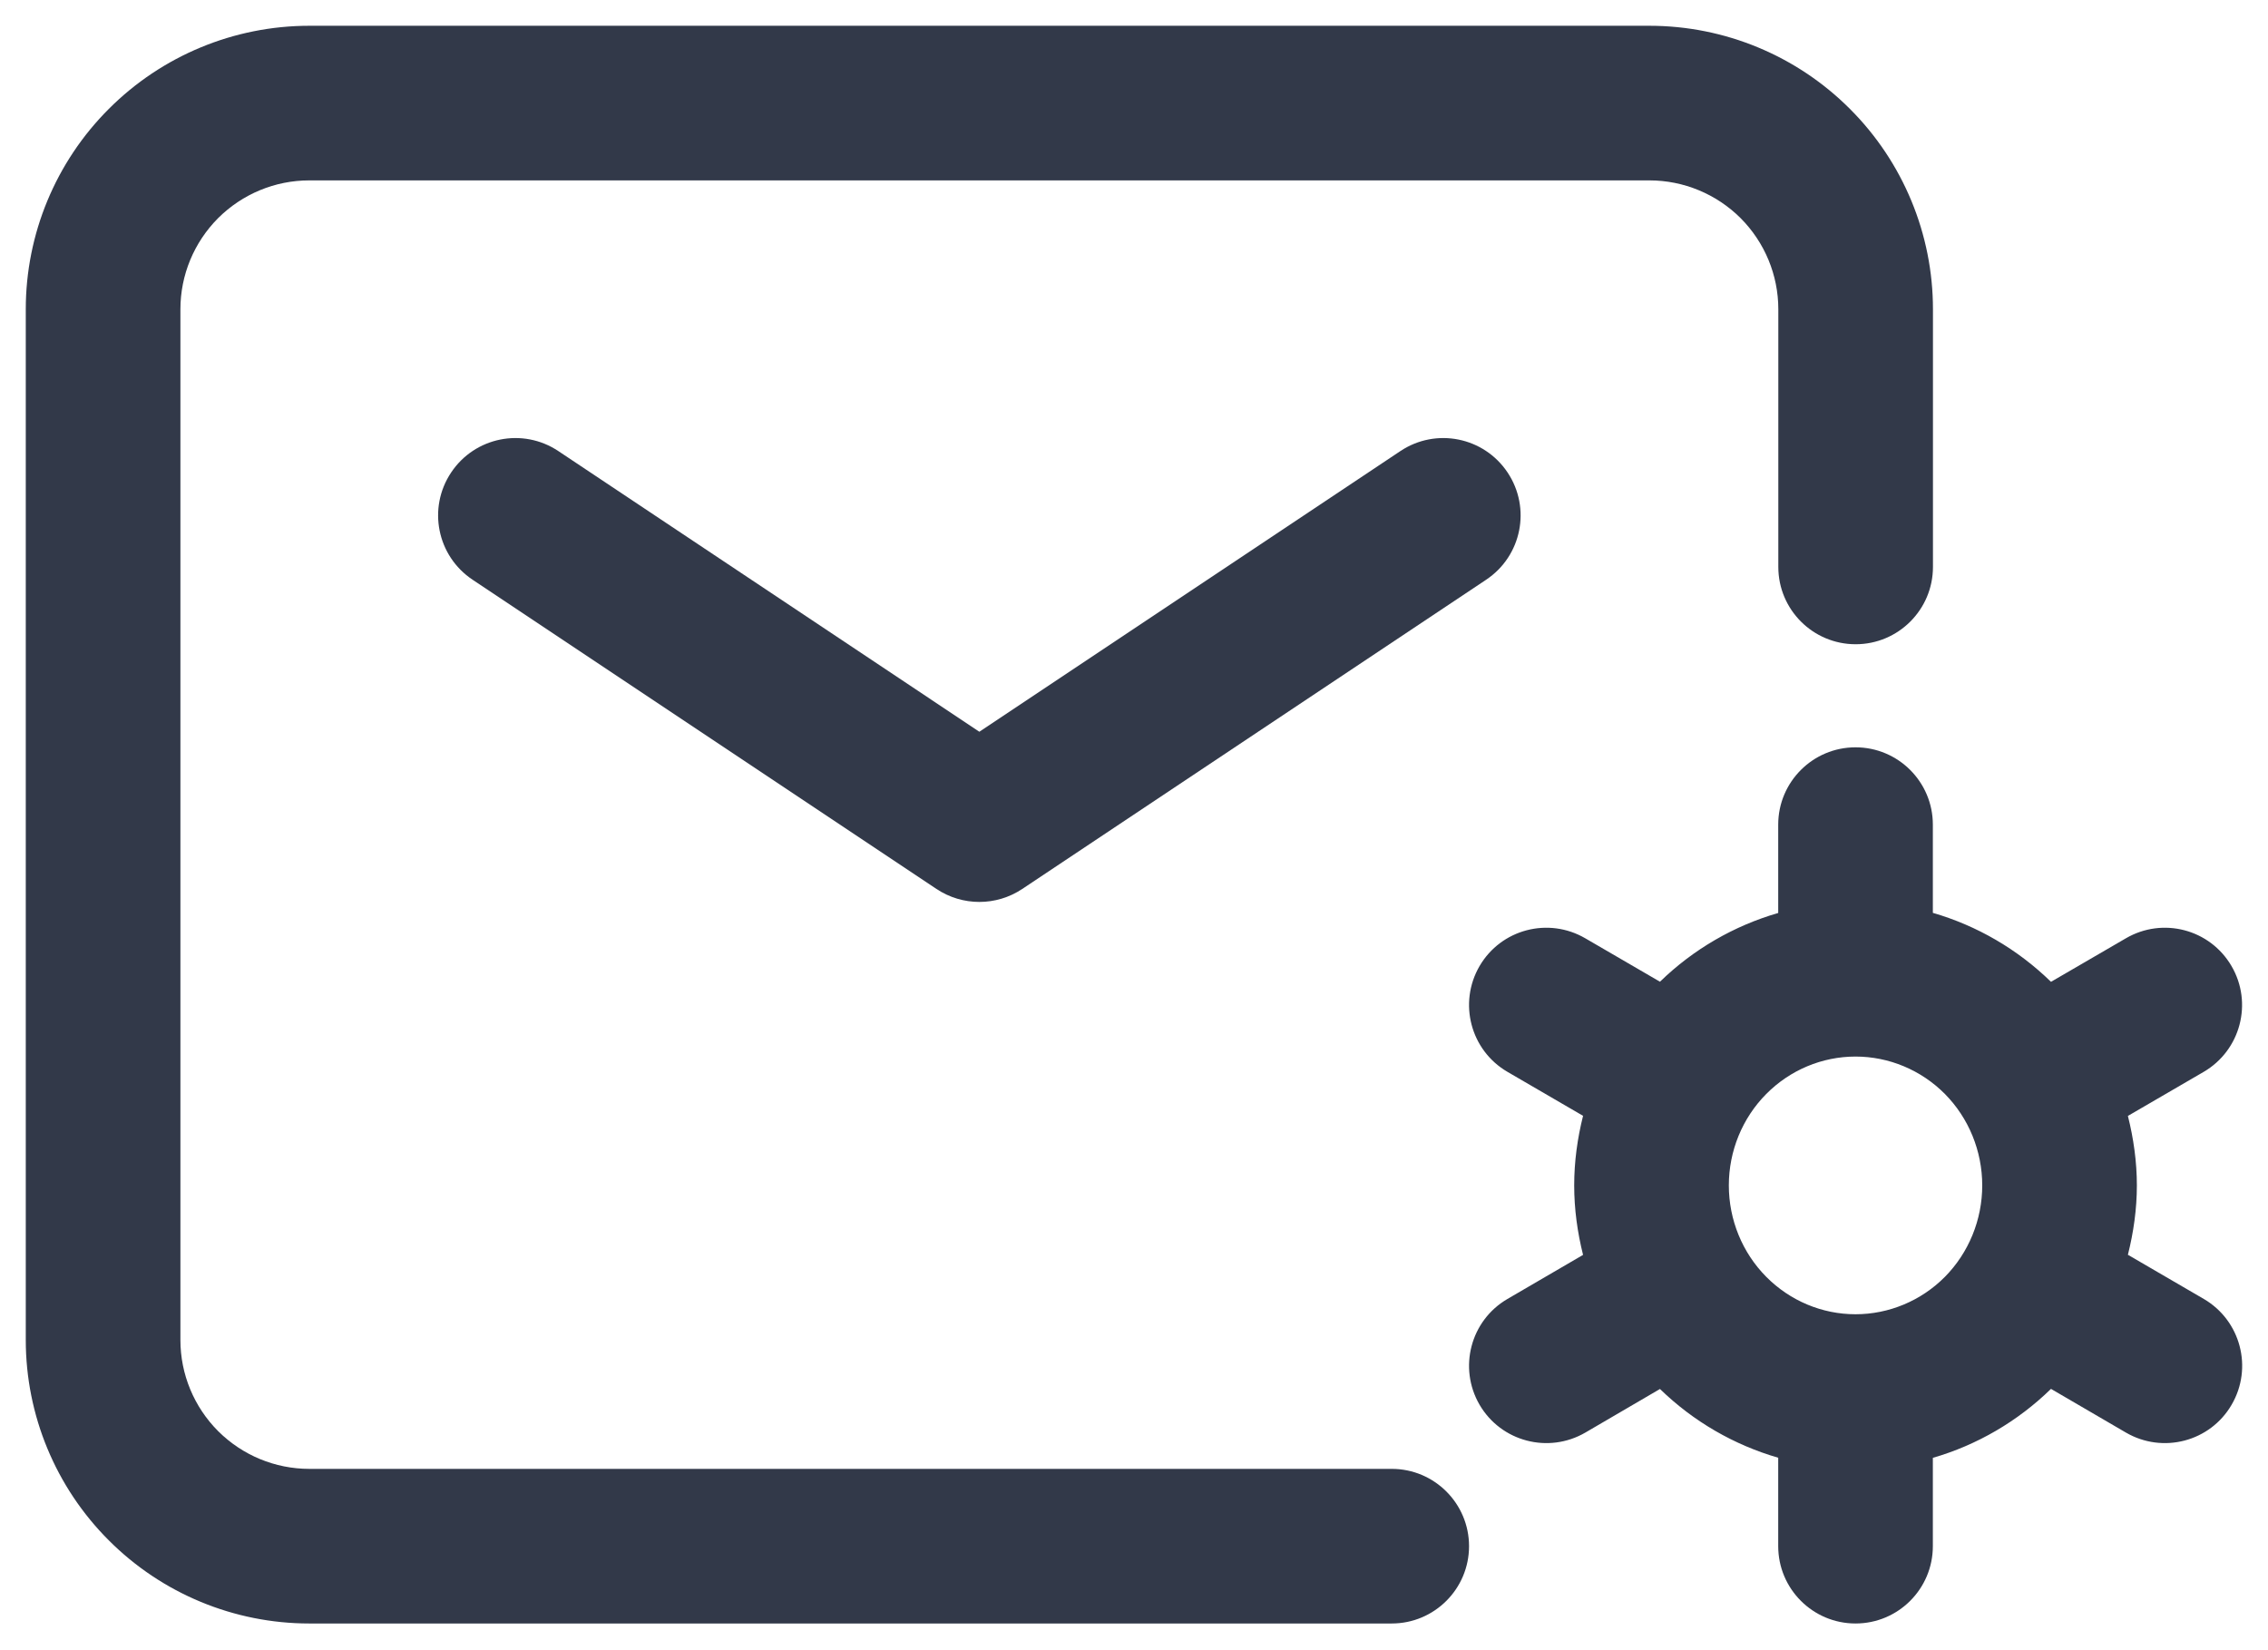
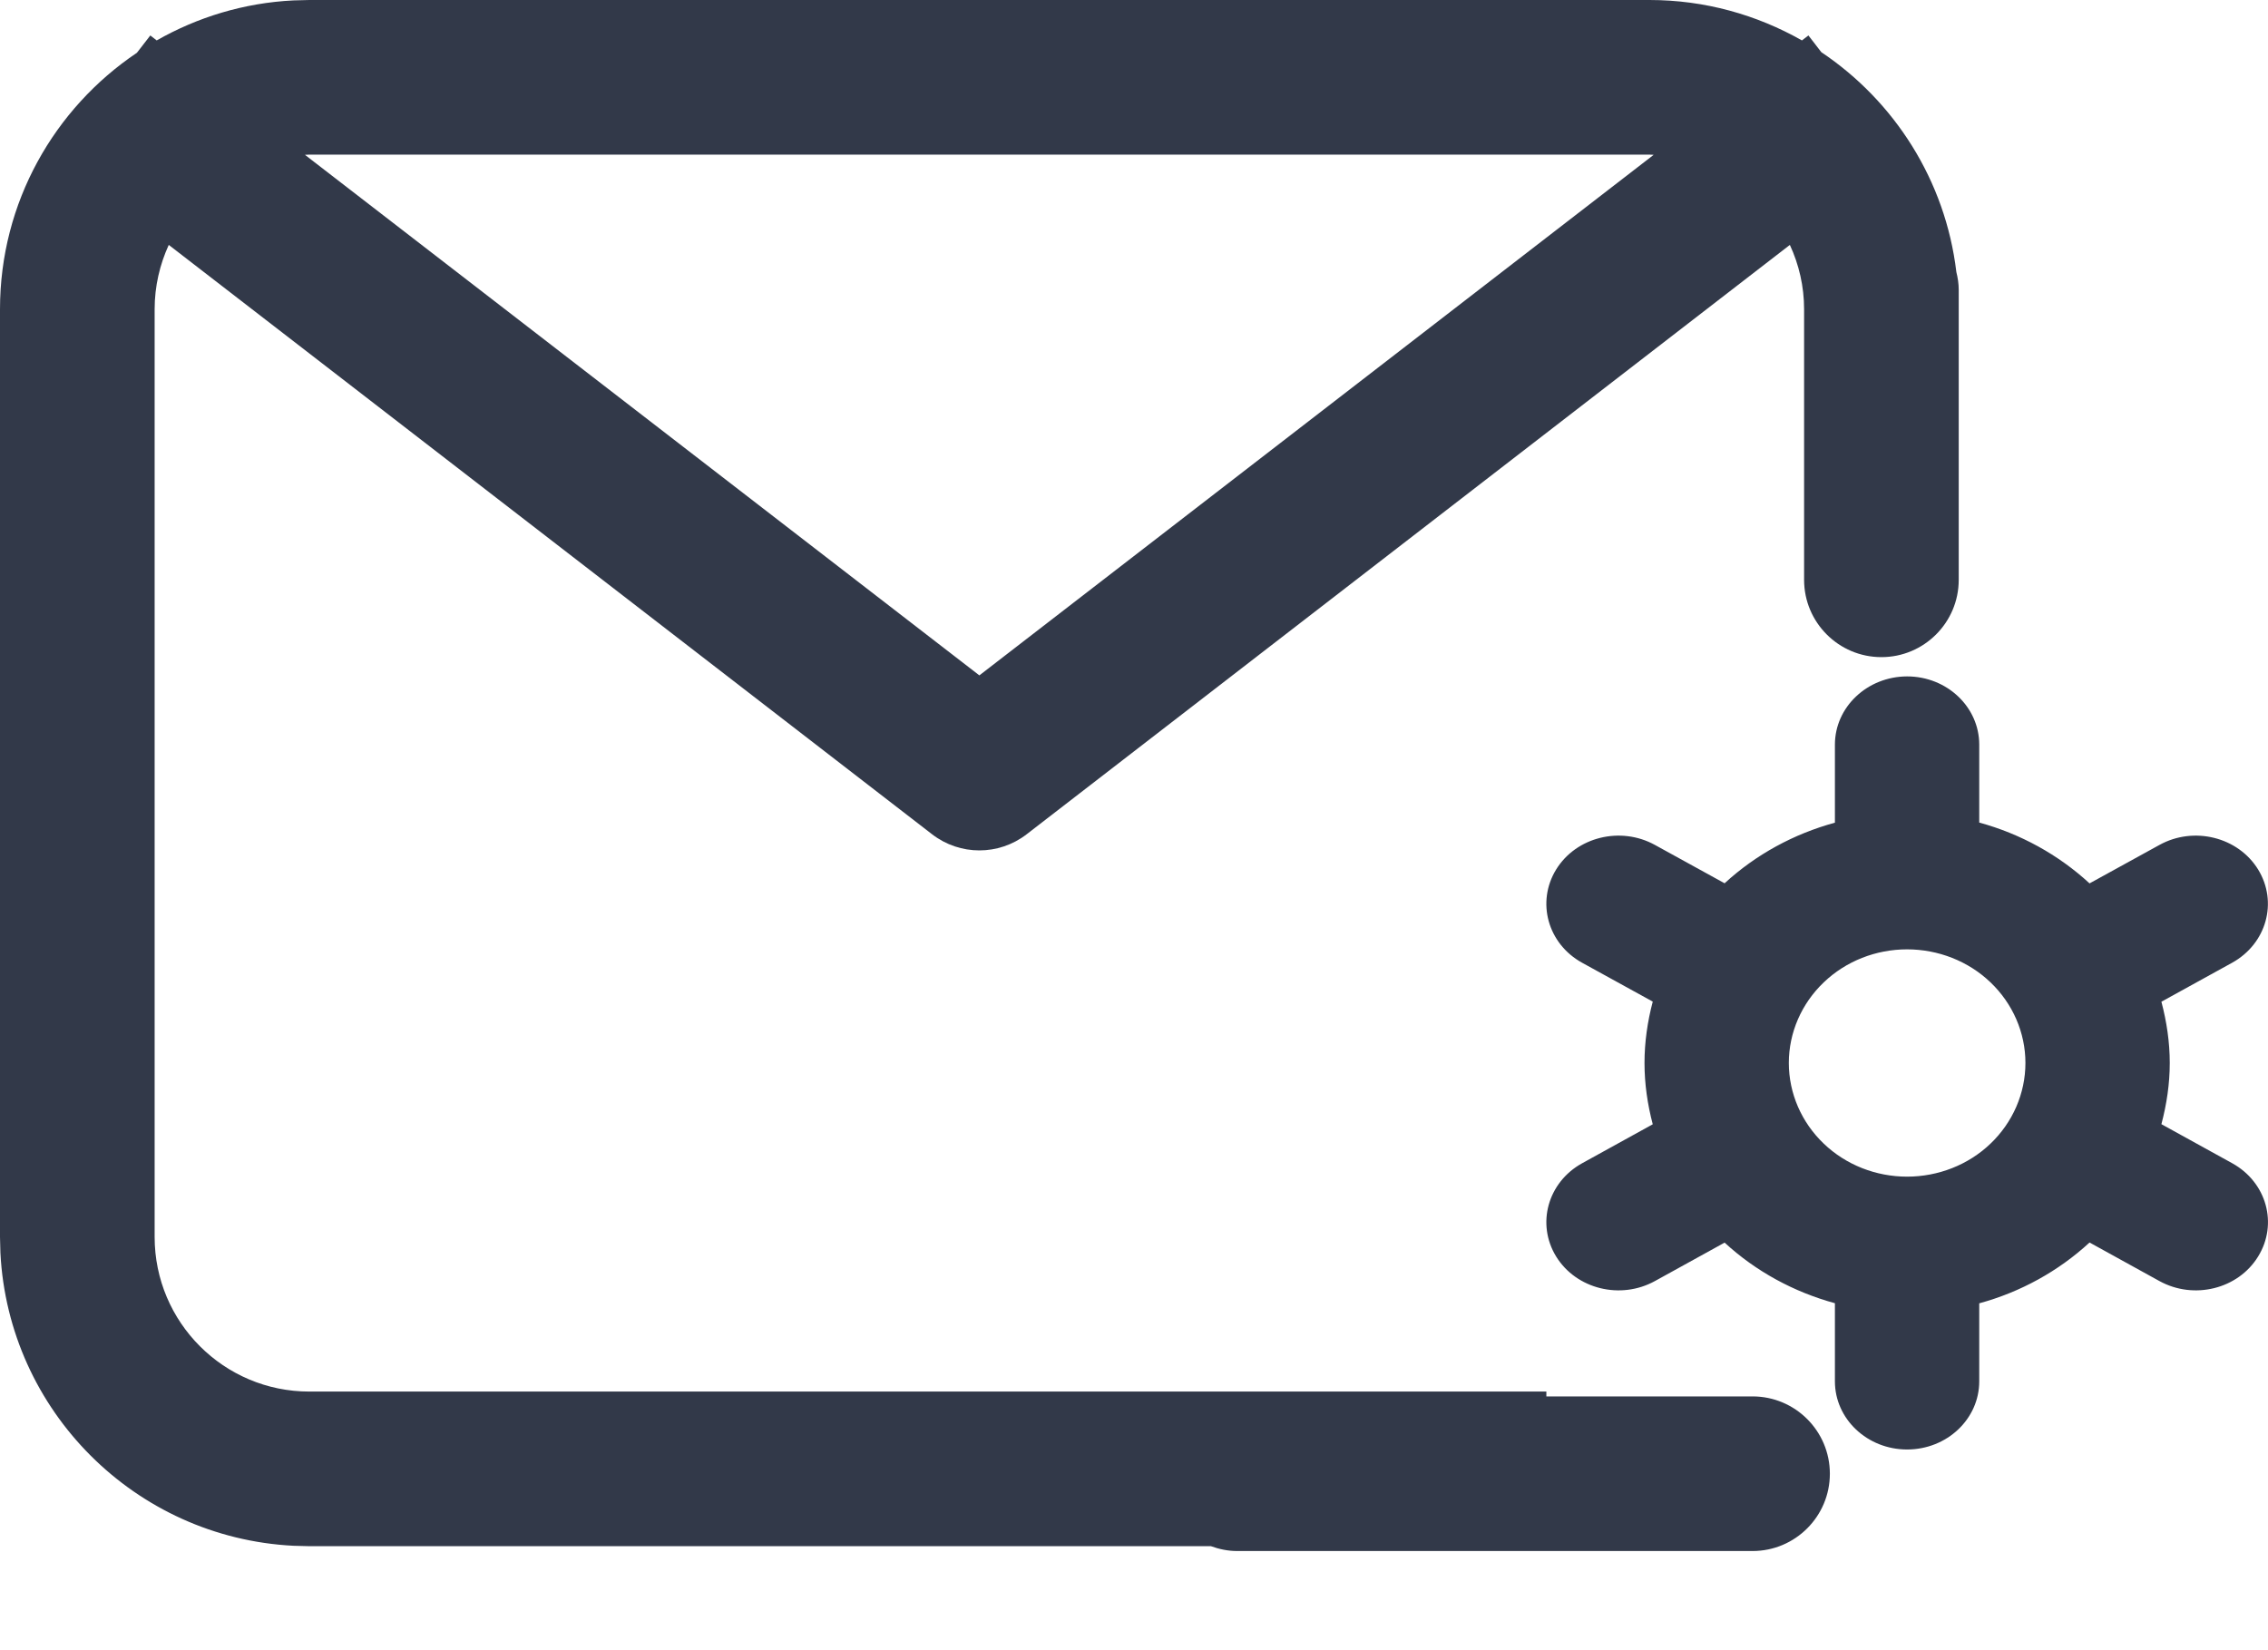
<svg xmlns="http://www.w3.org/2000/svg" width="22" height="16" viewBox="0 0 22 16" fill="none">
-   <path d="M13.584 4.376C13.929 4.146 14.394 4.239 14.624 4.584C14.854 4.929 14.761 5.394 14.416 5.624L9.916 8.624C9.664 8.792 9.336 8.792 9.084 8.624L4.584 5.624C4.239 5.394 4.146 4.929 4.376 4.584C4.606 4.239 5.071 4.146 5.416 4.376L9.5 7.099L13.584 4.376Z" fill="#323949" />
-   <path d="M17.25 5.5V3C17.25 2.668 17.118 2.351 16.884 2.116C16.649 1.882 16.331 1.75 16 1.75H3C2.668 1.75 2.351 1.882 2.116 2.116C1.882 2.351 1.75 2.668 1.75 3V13C1.75 13.332 1.882 13.649 2.116 13.884C2.351 14.118 2.668 14.25 3 14.25H13.5C13.914 14.25 14.25 14.586 14.25 15C14.25 15.414 13.914 15.75 13.5 15.75H3C2.271 15.75 1.571 15.46 1.056 14.944C0.54 14.429 0.25 13.729 0.25 13V3C0.25 2.271 0.54 1.571 1.056 1.056C1.571 0.54 2.271 0.25 3 0.25H16C16.729 0.25 17.429 0.54 17.944 1.056C18.46 1.571 18.75 2.271 18.75 3V5.5C18.75 5.914 18.414 6.25 18 6.25C17.586 6.25 17.25 5.914 17.25 5.5Z" fill="#323949" />
-   <path d="M19.228 11.5C19.228 11.166 19.097 10.847 18.866 10.613C18.635 10.38 18.322 10.25 17.999 10.25C17.675 10.25 17.364 10.38 17.133 10.613C16.901 10.847 16.77 11.166 16.77 11.5C16.77 11.834 16.901 12.153 17.133 12.387C17.364 12.62 17.675 12.75 17.999 12.75C18.322 12.75 18.635 12.62 18.866 12.387C19.097 12.153 19.228 11.834 19.228 11.5ZM20.728 11.5C20.728 11.729 20.696 11.954 20.641 12.173L21.378 12.602C21.735 12.811 21.856 13.27 21.647 13.628C21.439 13.986 20.98 14.106 20.622 13.898L19.895 13.474C19.571 13.79 19.177 14.019 18.749 14.143V15C18.749 15.414 18.413 15.75 17.999 15.75C17.585 15.75 17.249 15.414 17.249 15V14.142C16.821 14.018 16.427 13.791 16.102 13.475L15.378 13.898C15.02 14.106 14.561 13.986 14.352 13.628C14.144 13.27 14.264 12.811 14.622 12.602L15.356 12.174C15.301 11.955 15.27 11.729 15.27 11.5C15.27 11.27 15.301 11.044 15.356 10.825L14.622 10.398C14.264 10.189 14.144 9.73 14.352 9.372C14.561 9.014 15.02 8.894 15.378 9.103L16.102 9.524C16.427 9.208 16.821 8.981 17.249 8.857V8C17.249 7.586 17.585 7.25 17.999 7.25C18.413 7.25 18.749 7.586 18.749 8V8.856C19.177 8.98 19.571 9.209 19.895 9.525L20.621 9.103C20.979 8.894 21.437 9.014 21.646 9.372C21.855 9.73 21.734 10.189 21.377 10.398L20.641 10.826C20.696 11.045 20.728 11.271 20.728 11.5Z" fill="#323949" />
+   <path d="M16 0C16.538 0 17.042 0.144 17.479 0.392L17.542 0.344L17.667 0.506C18.376 0.981 18.871 1.75 18.977 2.639C18.991 2.695 19 2.752 19 2.812V5.625C19 6.039 18.664 6.375 18.25 6.375C17.836 6.375 17.5 6.039 17.5 5.625V3C17.5 2.777 17.45 2.566 17.362 2.376L9.958 8.094C9.688 8.302 9.312 8.302 9.042 8.094L1.637 2.376C1.55 2.566 1.5 2.777 1.5 3V12C1.5 12.828 2.172 13.5 3 13.5H15V13.547H17C17.414 13.547 17.75 13.883 17.75 14.297C17.75 14.711 17.414 15.047 17 15.047H12C11.911 15.047 11.826 15.029 11.746 15H3L2.846 14.996C1.312 14.918 0.082 13.688 0.004 12.154L0 12V3C0 1.963 0.528 1.05 1.328 0.512L1.458 0.344L1.52 0.392C1.915 0.167 2.365 0.028 2.846 0.004L3 0H16ZM2.958 1.502L9.5 6.552L16.041 1.502C16.027 1.502 16.014 1.5 16 1.5H3C2.986 1.5 2.972 1.502 2.958 1.502Z" fill="#323949" />
+   <path d="M19.647 10.312C19.647 10.018 19.524 9.736 19.308 9.53C19.093 9.324 18.801 9.21 18.499 9.21C18.197 9.21 17.906 9.324 17.691 9.53C17.475 9.736 17.352 10.018 17.352 10.312C17.352 10.607 17.475 10.889 17.691 11.095C17.906 11.301 18.197 11.415 18.499 11.415C18.801 11.415 19.093 11.301 19.308 11.095C19.524 10.889 19.647 10.607 19.647 10.312ZM21.047 10.312C21.047 10.515 21.017 10.713 20.966 10.906L21.653 11.285C21.987 11.47 22.099 11.874 21.904 12.19C21.71 12.506 21.281 12.612 20.947 12.428L20.269 12.054C19.966 12.333 19.599 12.535 19.199 12.644V13.401C19.199 13.766 18.886 14.062 18.499 14.062C18.113 14.062 17.799 13.766 17.799 13.401V12.643C17.4 12.534 17.032 12.334 16.729 12.055L16.053 12.428C15.719 12.612 15.29 12.506 15.095 12.19C14.901 11.874 15.013 11.47 15.347 11.285L16.032 10.907C15.981 10.714 15.952 10.515 15.952 10.312C15.952 10.11 15.981 9.91 16.032 9.717L15.347 9.34C15.013 9.156 14.901 8.751 15.095 8.435C15.29 8.119 15.719 8.013 16.053 8.197L16.729 8.569C17.032 8.29 17.4 8.09 17.799 7.981V7.224C17.799 6.859 18.113 6.563 18.499 6.562C18.886 6.562 19.199 6.859 19.199 7.224V7.98C19.599 8.089 19.966 8.291 20.269 8.57L20.947 8.197C21.28 8.013 21.709 8.119 21.904 8.435C22.098 8.751 21.986 9.155 21.652 9.34L20.966 9.718C21.017 9.911 21.047 10.11 21.047 10.312Z" fill="#323949" />
</svg>
